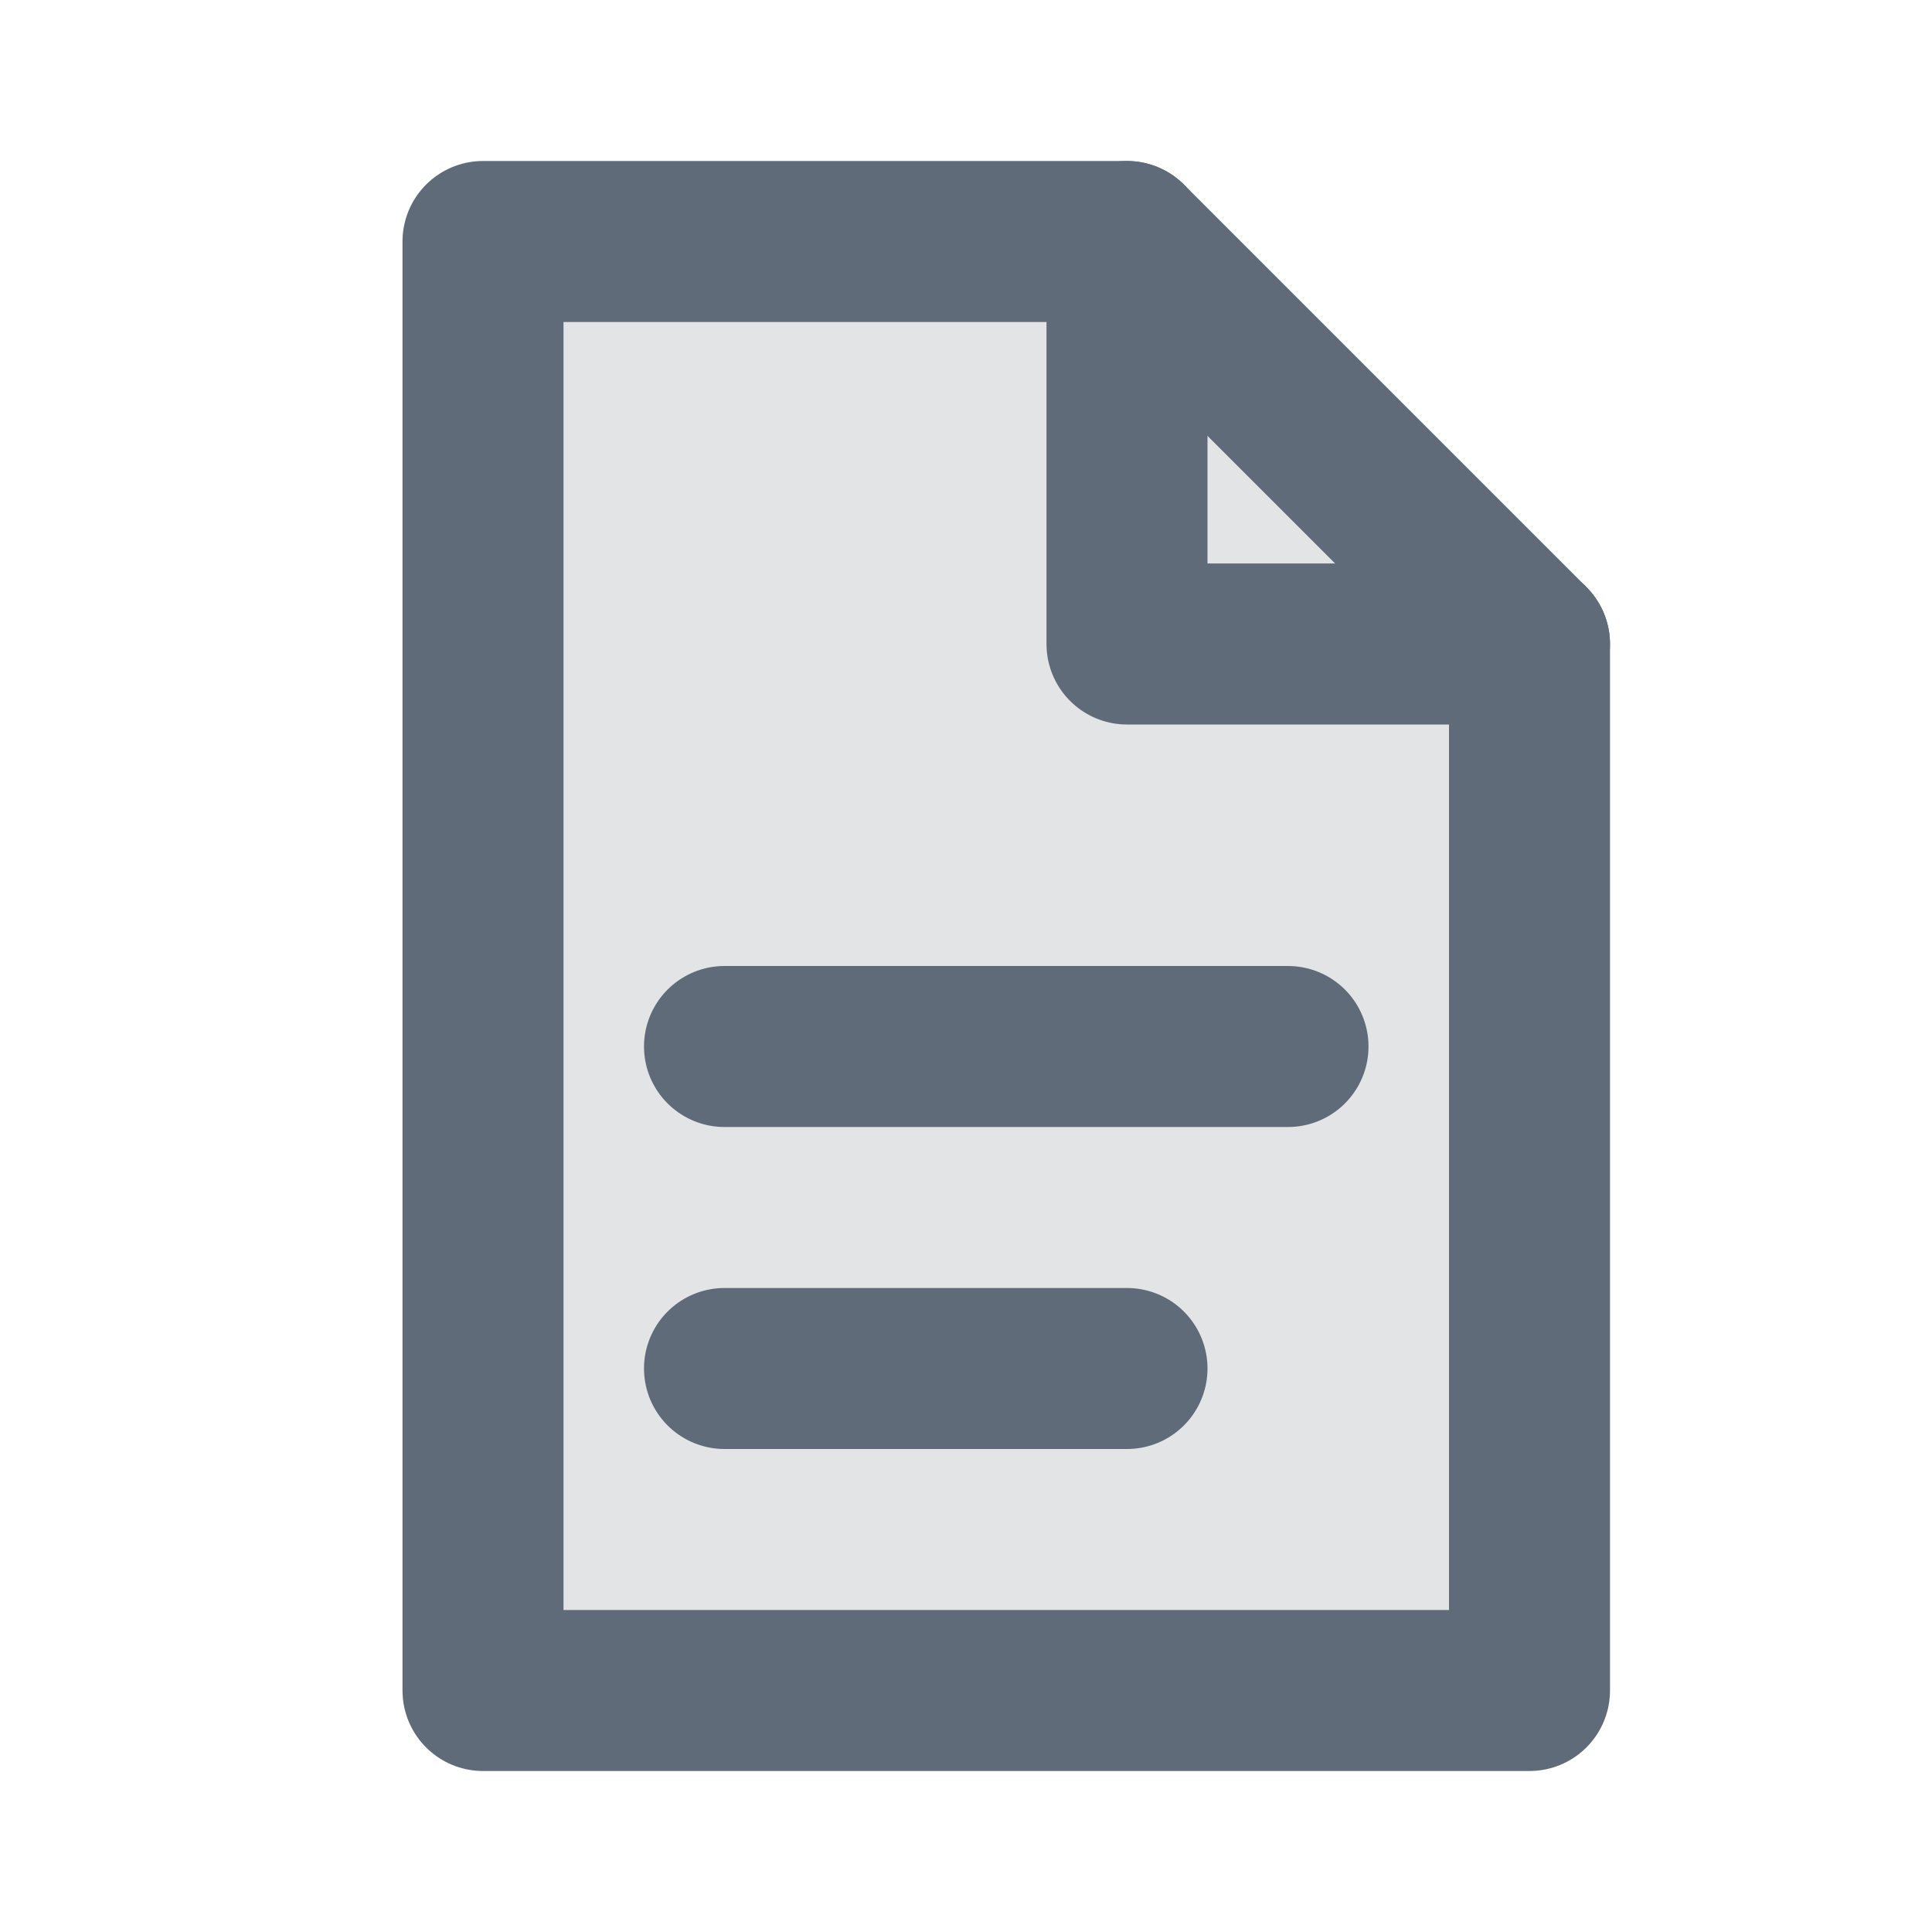
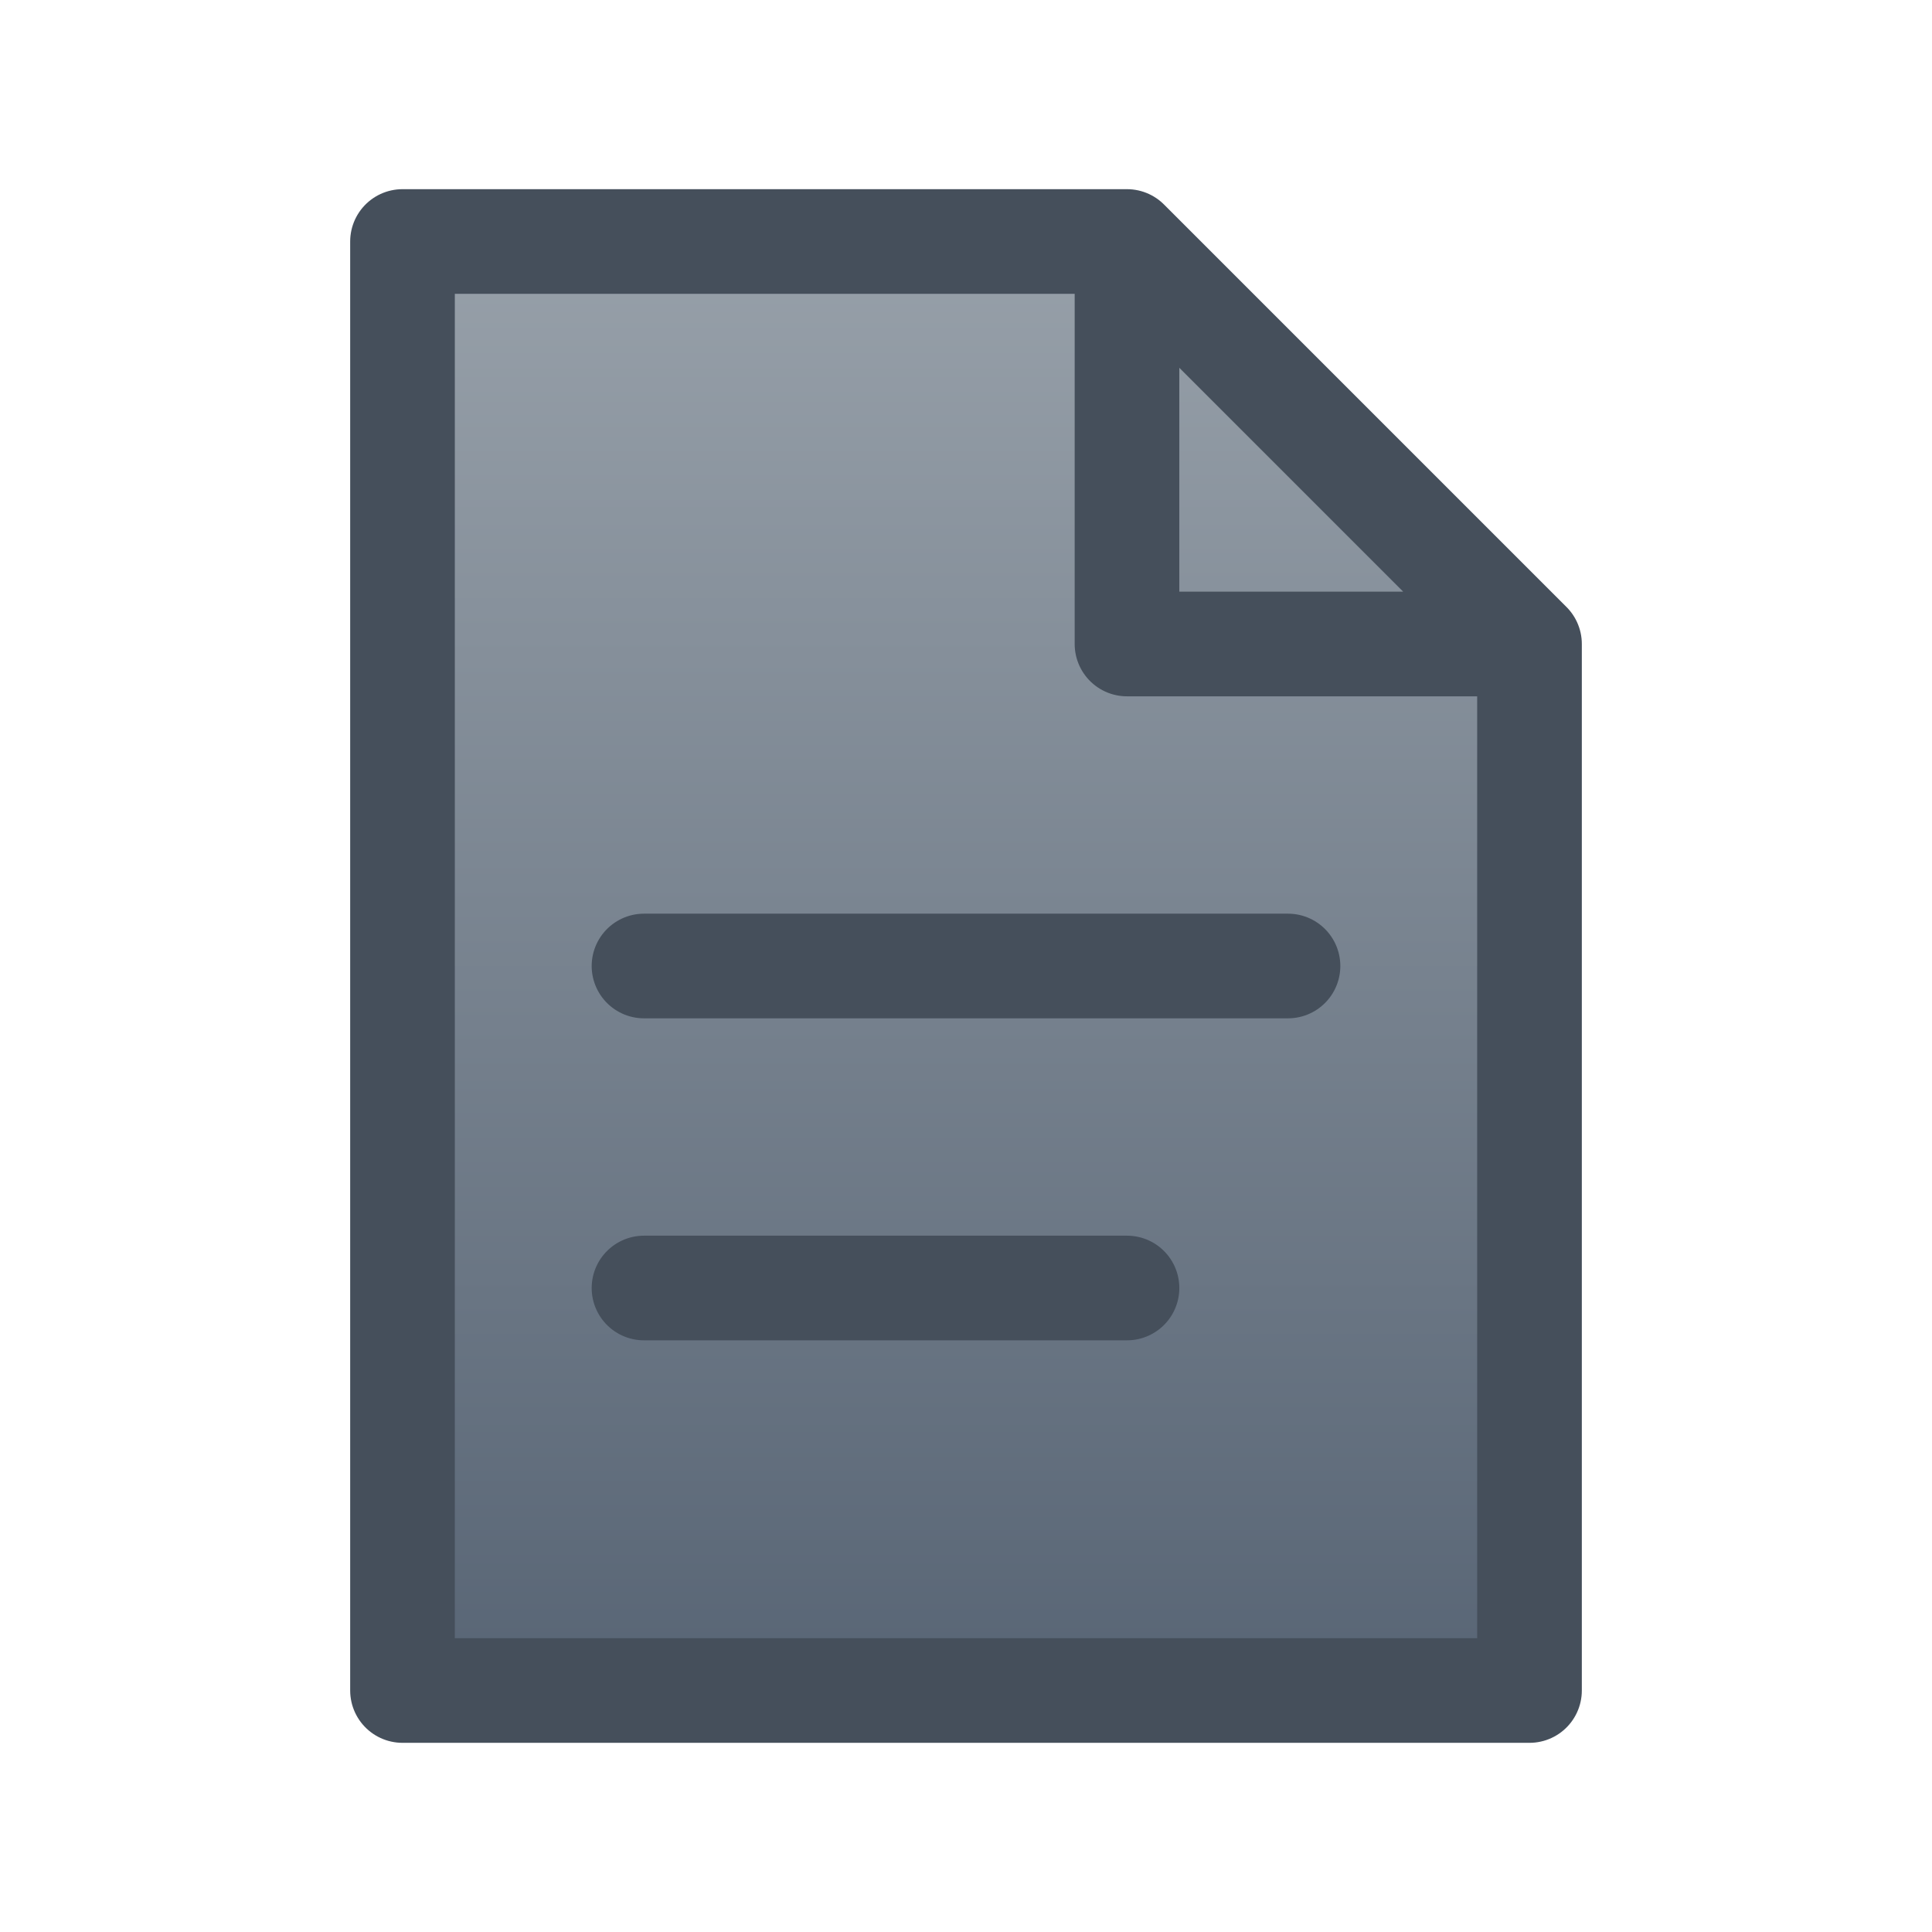
- <svg xmlns="http://www.w3.org/2000/svg" viewBox="0 0 24 24" fill="none" stroke="#5F6B78" stroke-width="2" stroke-linecap="round" stroke-linejoin="round">
-   <path fill="#5F6B78" fill-opacity="0.18" stroke="none" d="M6 3h8l5 5v13H6z" />
-   <path d="M6 3h8l5 5v13H6z" />
-   <path d="M14 3v5h5M9 13h7M9 17h5" />
+ <svg xmlns="http://www.w3.org/2000/svg" viewBox="0 0 24 24" fill="none" stroke="#454f5b" stroke-width="1.3" stroke-linecap="round" stroke-linejoin="round">
+   <defs>
+     <linearGradient id="tone" x1="0" y1="0" x2="0" y2="1">
+       <stop stop-color="#97a0a9" />
+       <stop offset="1" stop-color="#586575" />
+     </linearGradient>
+   </defs>
+   <path fill="url(#tone)" stroke="none" d="M5 3h9l5 5v13H5z" />
+   <path d="M5 3h9l5 5v13H5zM14 3v5h5M8 12h8M8 16h6" />
</svg>
